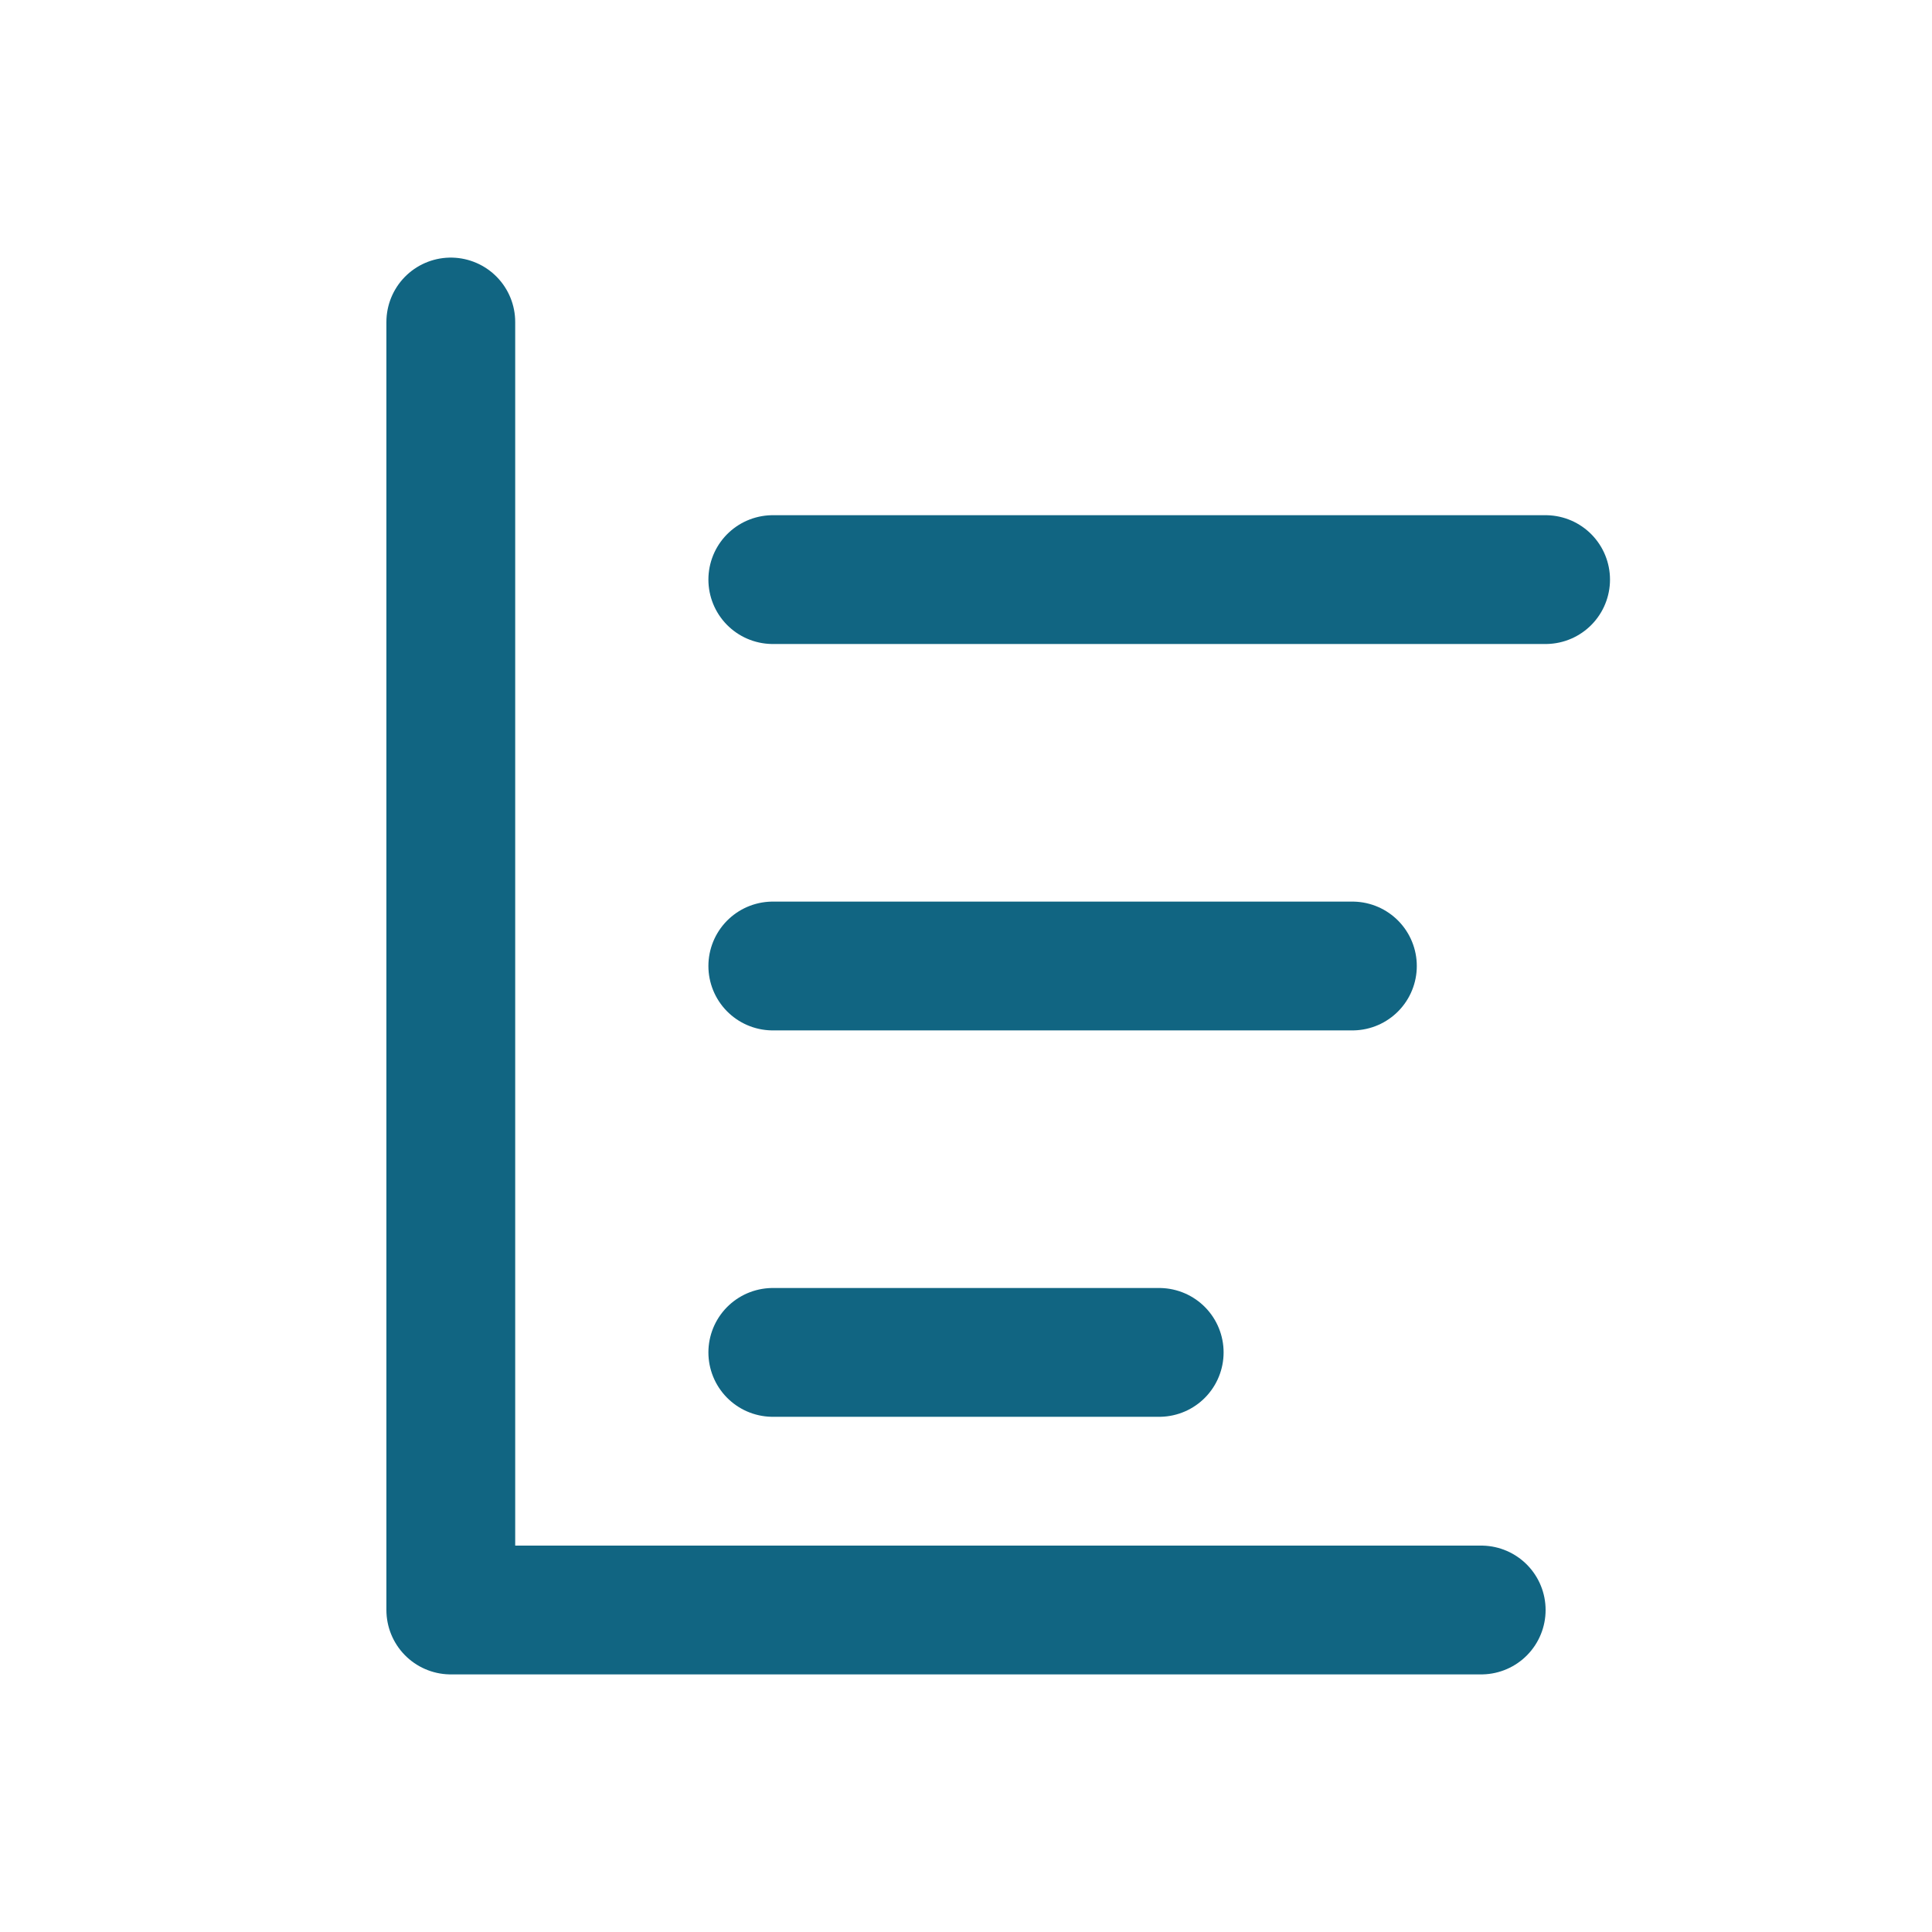
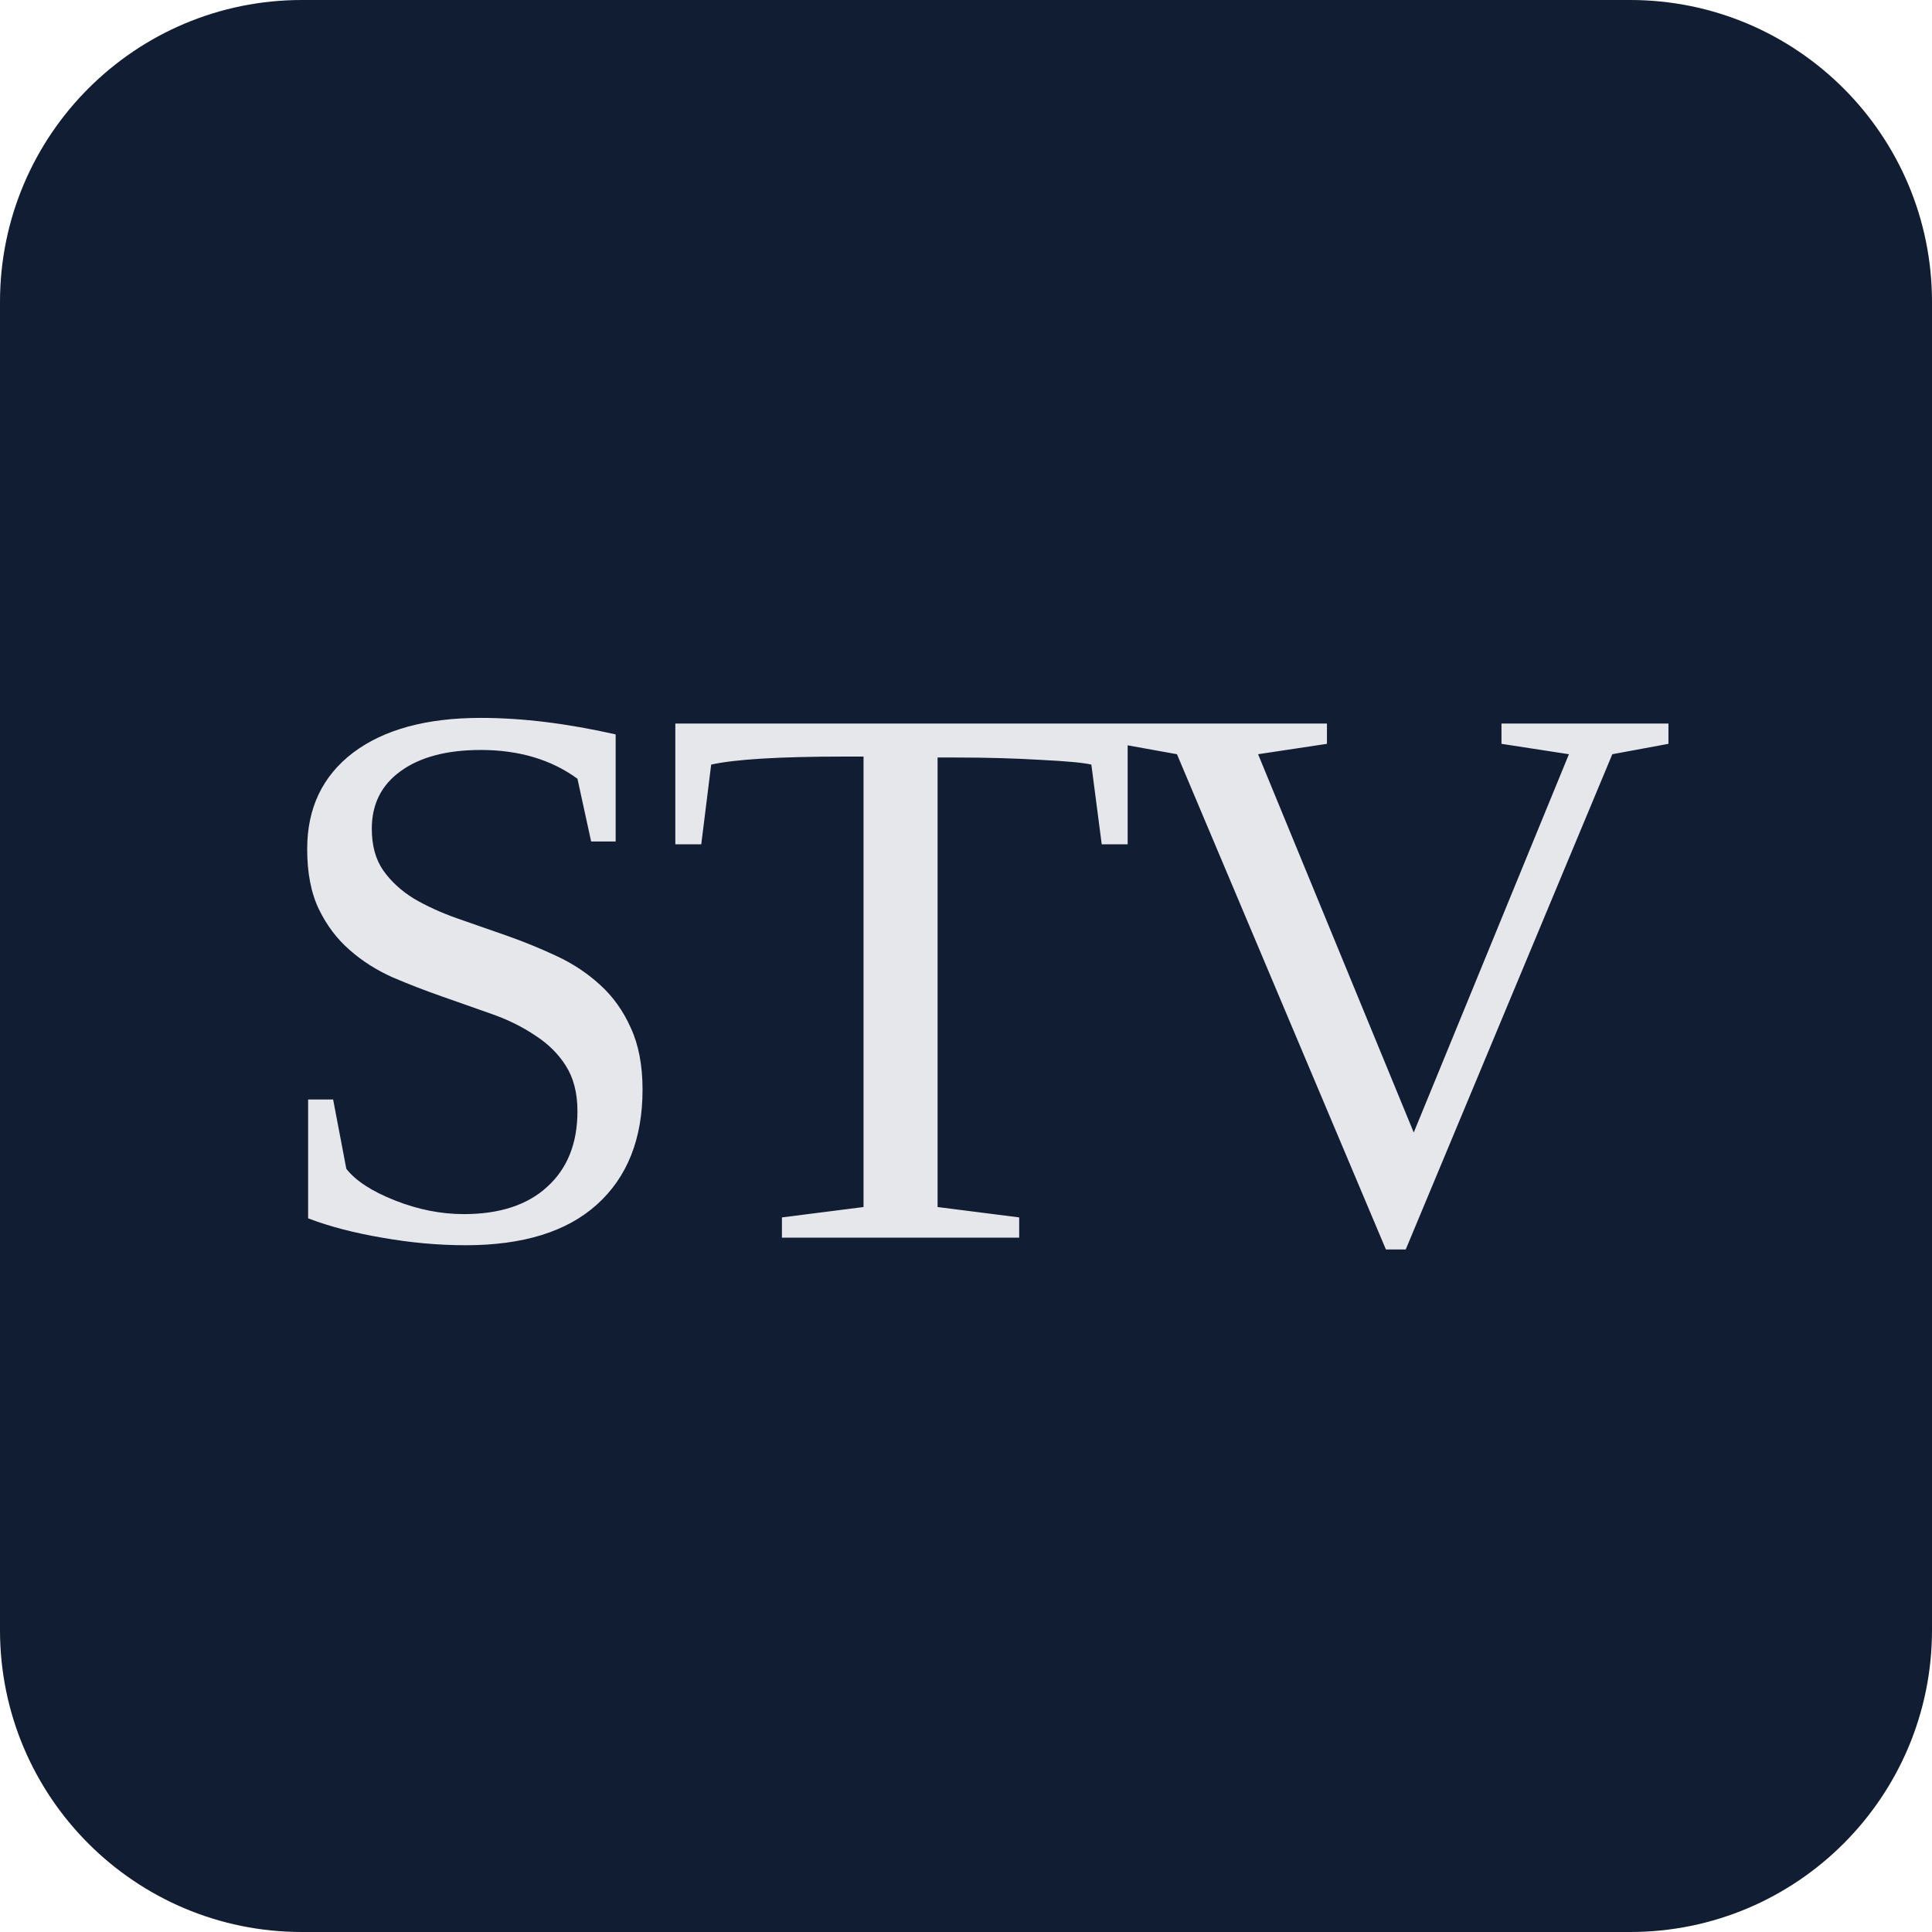
- <svg xmlns="http://www.w3.org/2000/svg" viewBox="0 0 30 30">
-   <path d="M7 5v20h16M12 9h12M12 15h9M12 21h6" fill="none" stroke="#116582" stroke-width="2" stroke-linecap="round" stroke-linejoin="round" />
+ <svg xmlns="http://www.w3.org/2000/svg" viewBox="0 0 64 64">
+   <rect width="64" height="64" rx="10" fill="#101D32" />
+   <text x="32" y="41" text-anchor="middle" font-family="Georgia, 'Times New Roman', serif" font-size="26" letter-spacing="-1" fill="#E6E7EB">STV</text>
</svg>
